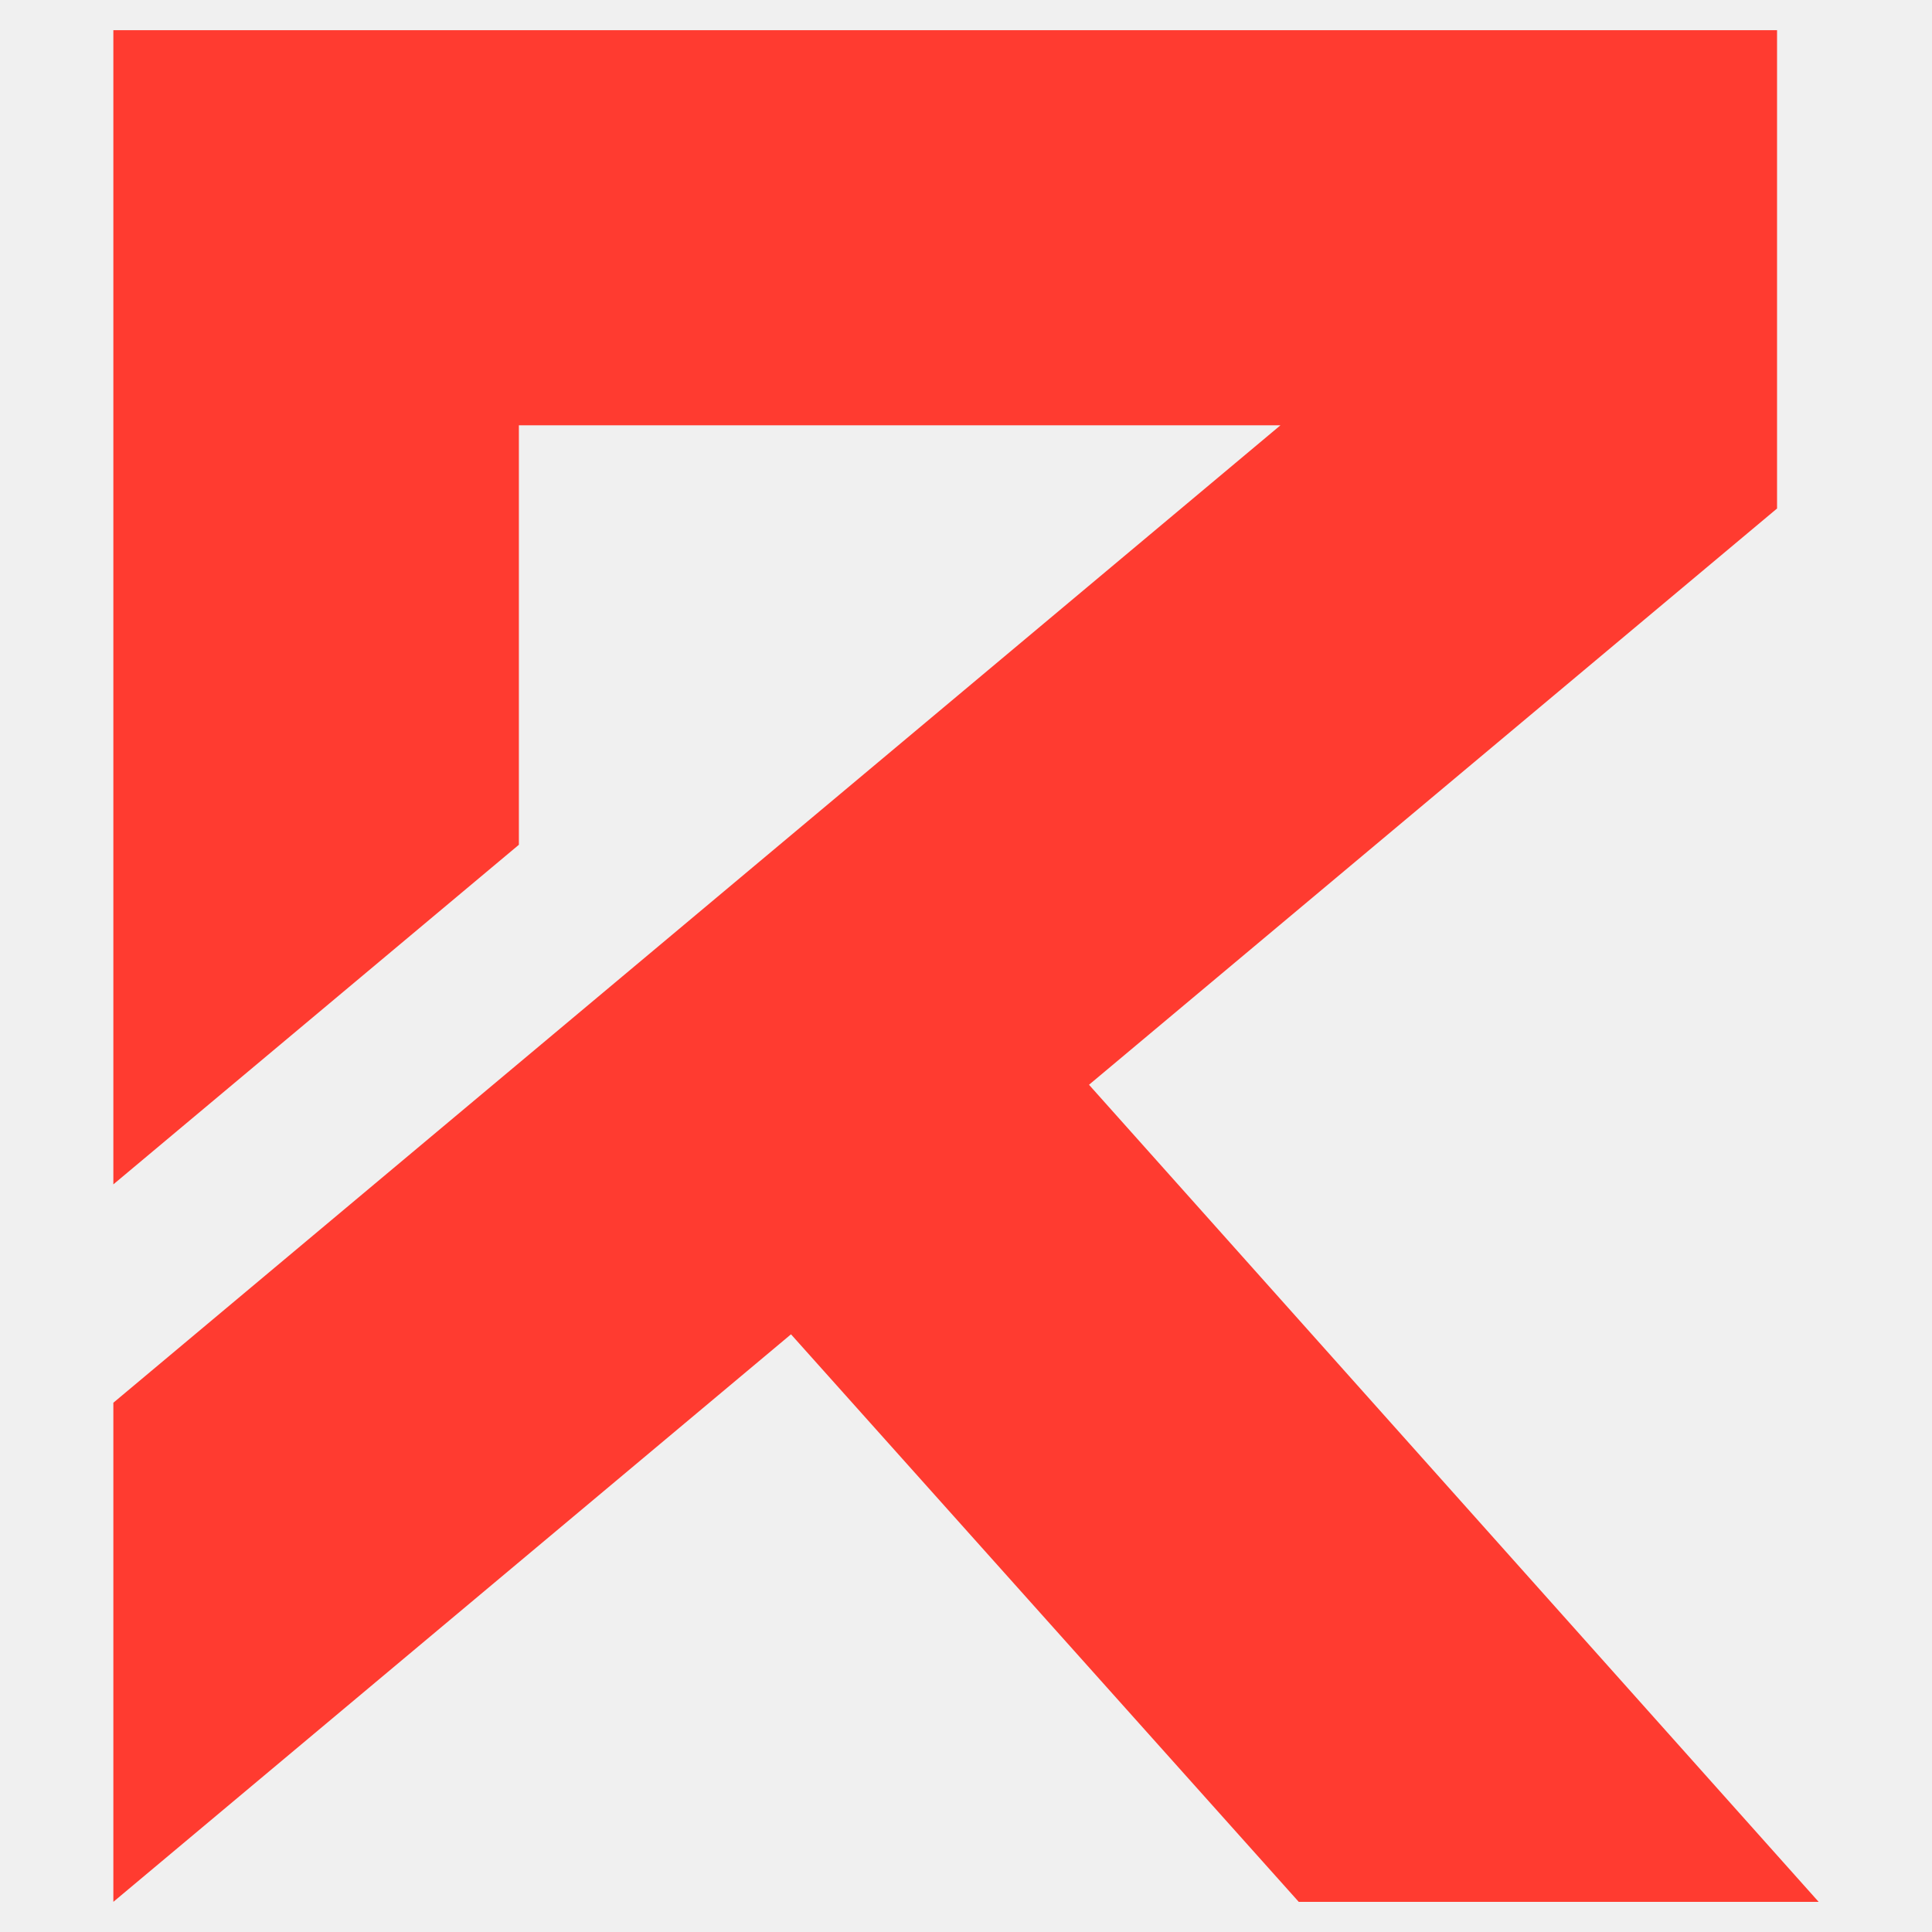
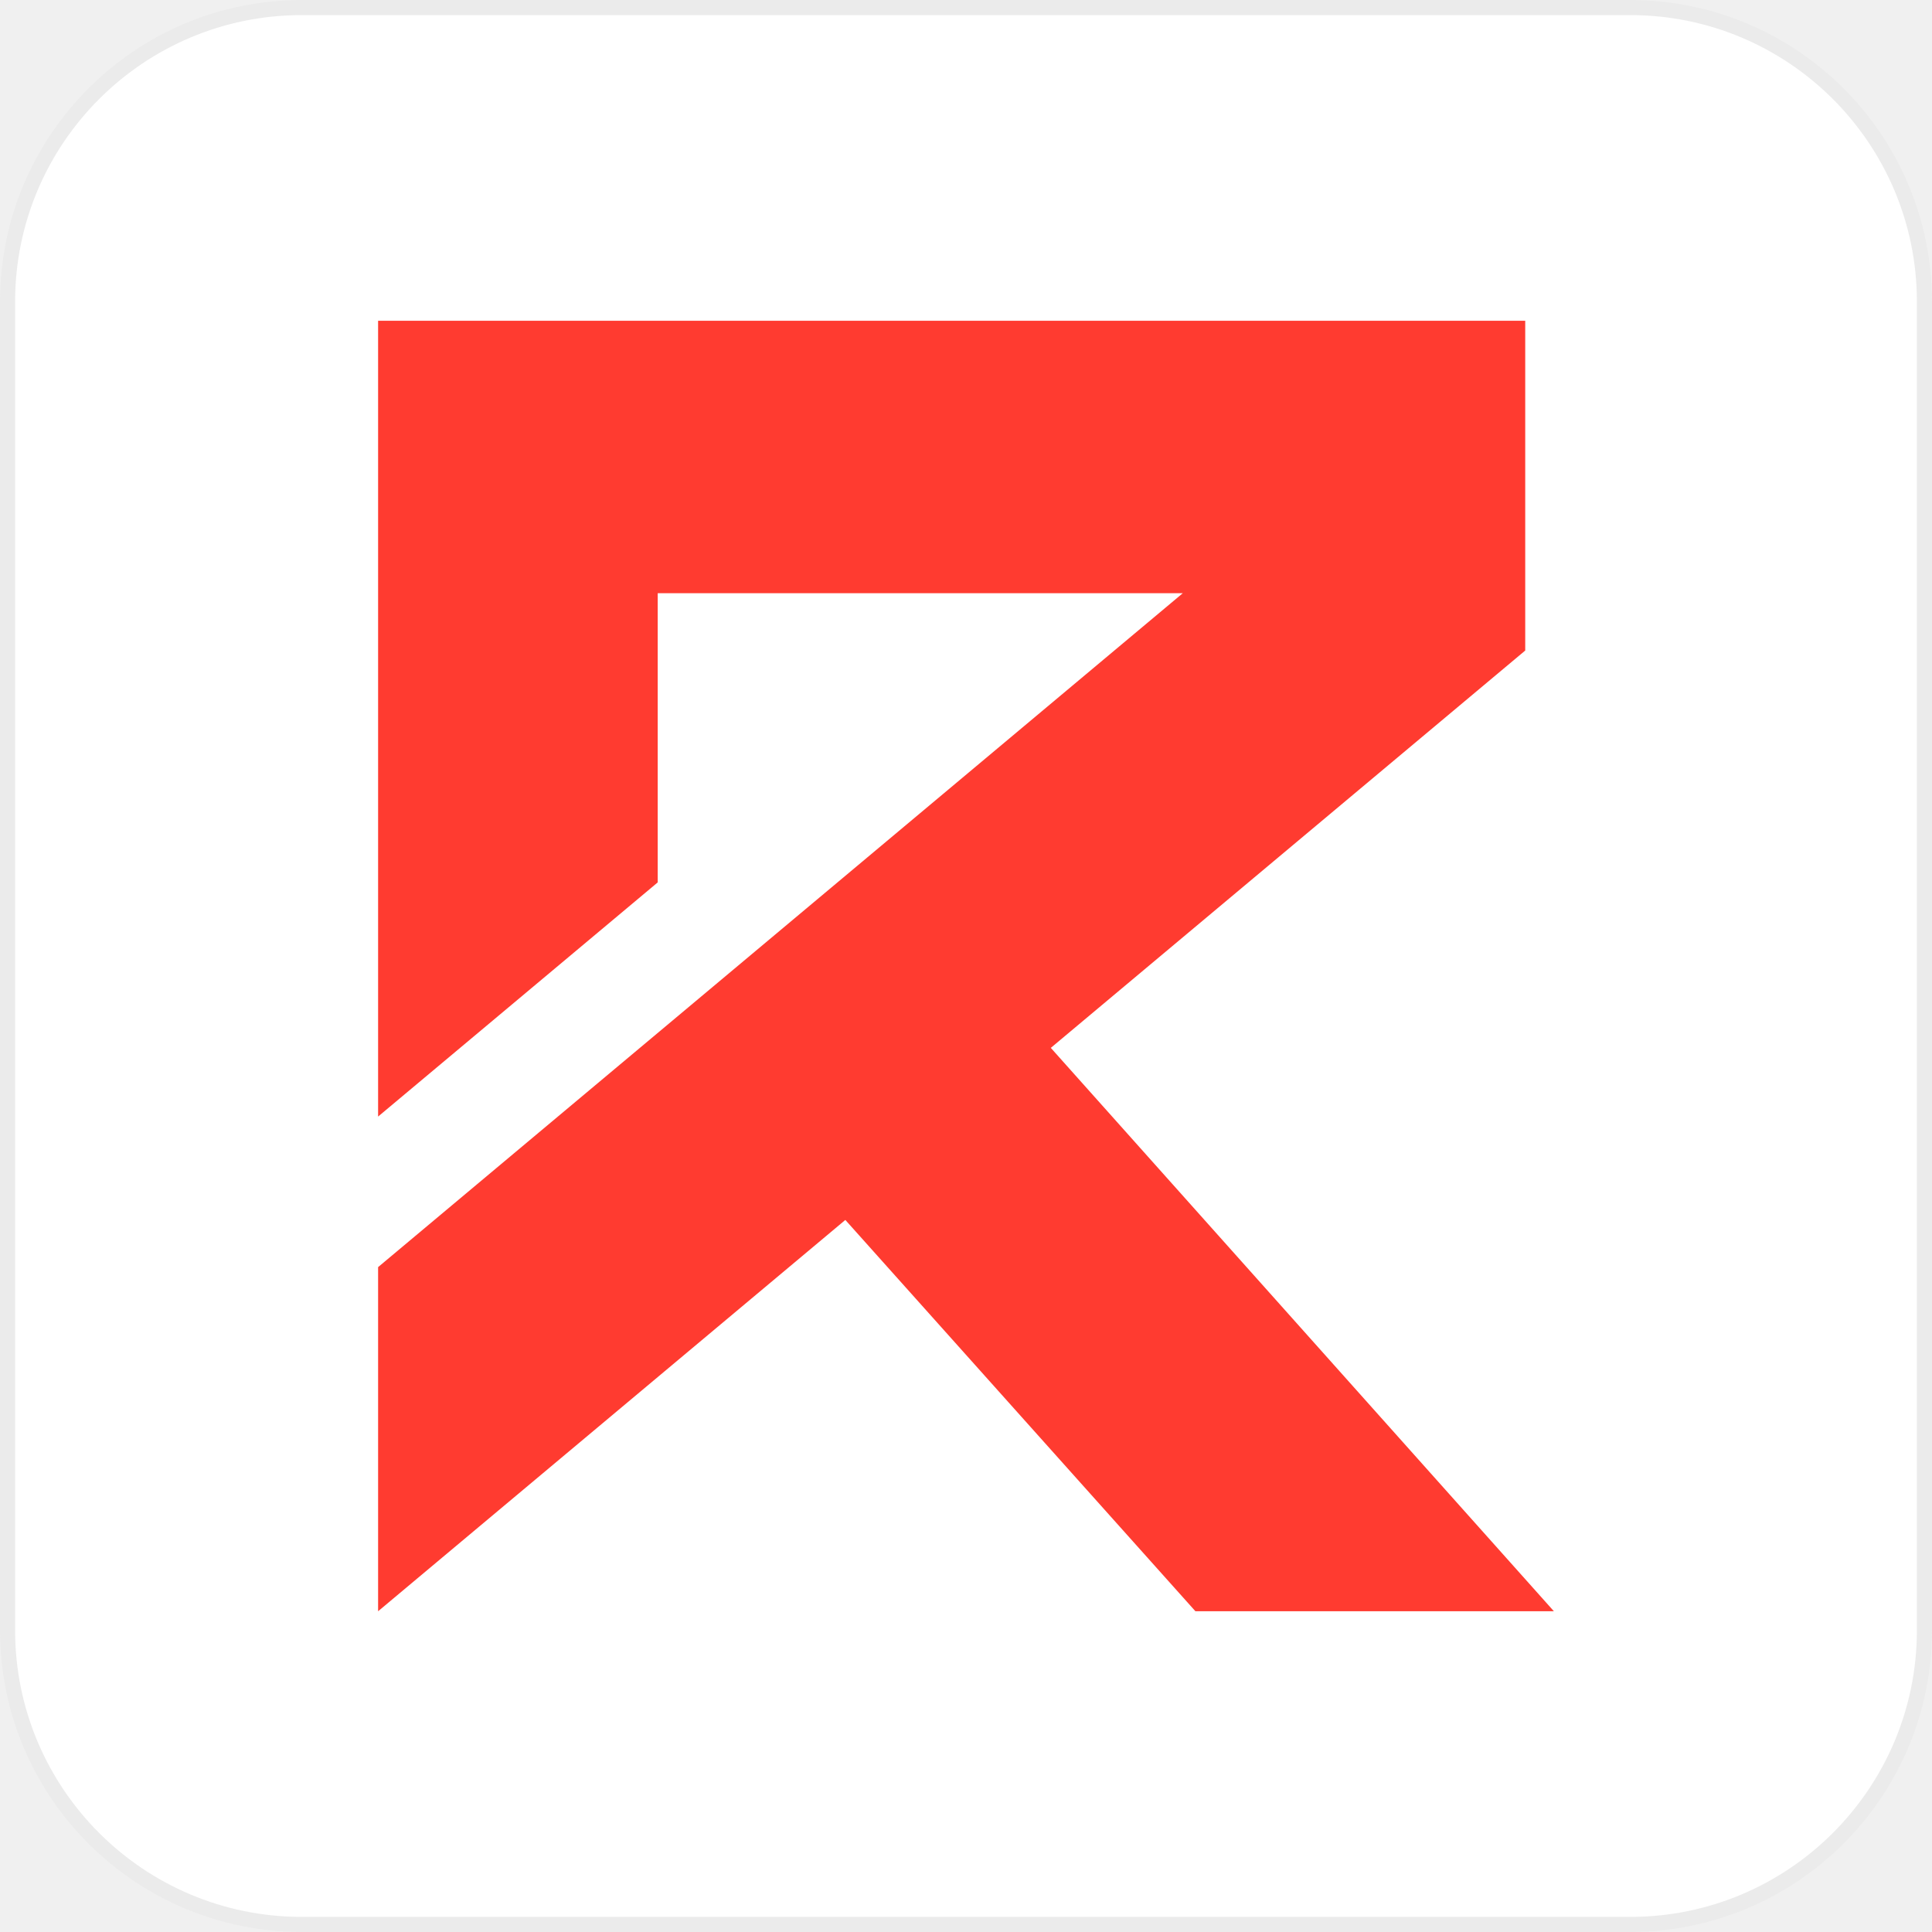
- <svg xmlns="http://www.w3.org/2000/svg" viewBox="0 0 256 256">
-   <g transform="translate(15.02 4.00) scale(1.3778)">
-     <path d="M0 0H160V46L93.83 101.42L164 180H114L65.17 125.42L0 180V132L112.24 38H39V78.34L0 111Z" fill="#FF3B30" />
-   </g>
+ <svg xmlns="http://www.w3.org/2000/svg" viewBox="0 0 256 256" width="16" height="16">
+   <rect width="256" height="256" rx="40" fill="#FFFFFF" />
+   <path d="M0 0H160V46L93.83 101.42L164 180H114L65.17 125.42L0 180V132L112.24 38H39V78.34L0 111Z" fill="#FF3B30" transform="translate(50.10 42.50) scale(0.95)" />
+   <rect x="1" y="1" width="254" height="254" rx="39" fill="none" stroke="#000" stroke-opacity=".08" stroke-width="2" />
</svg>
